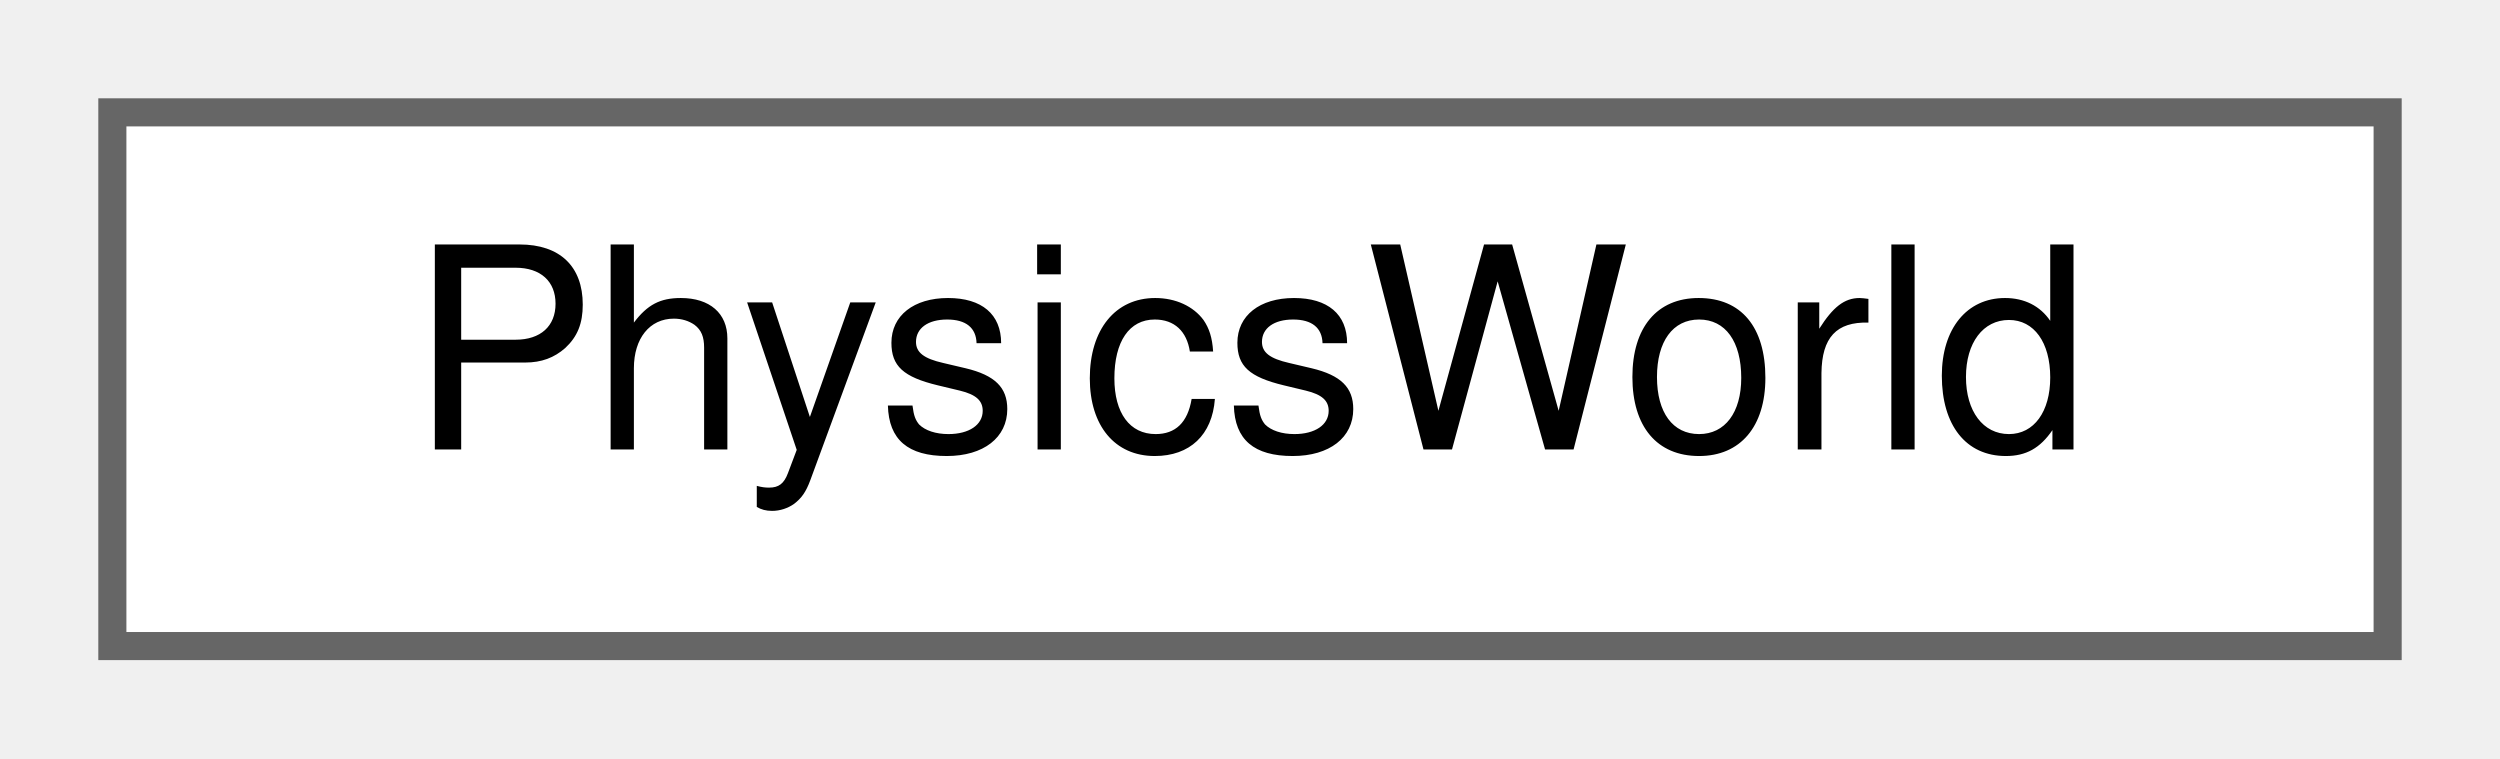
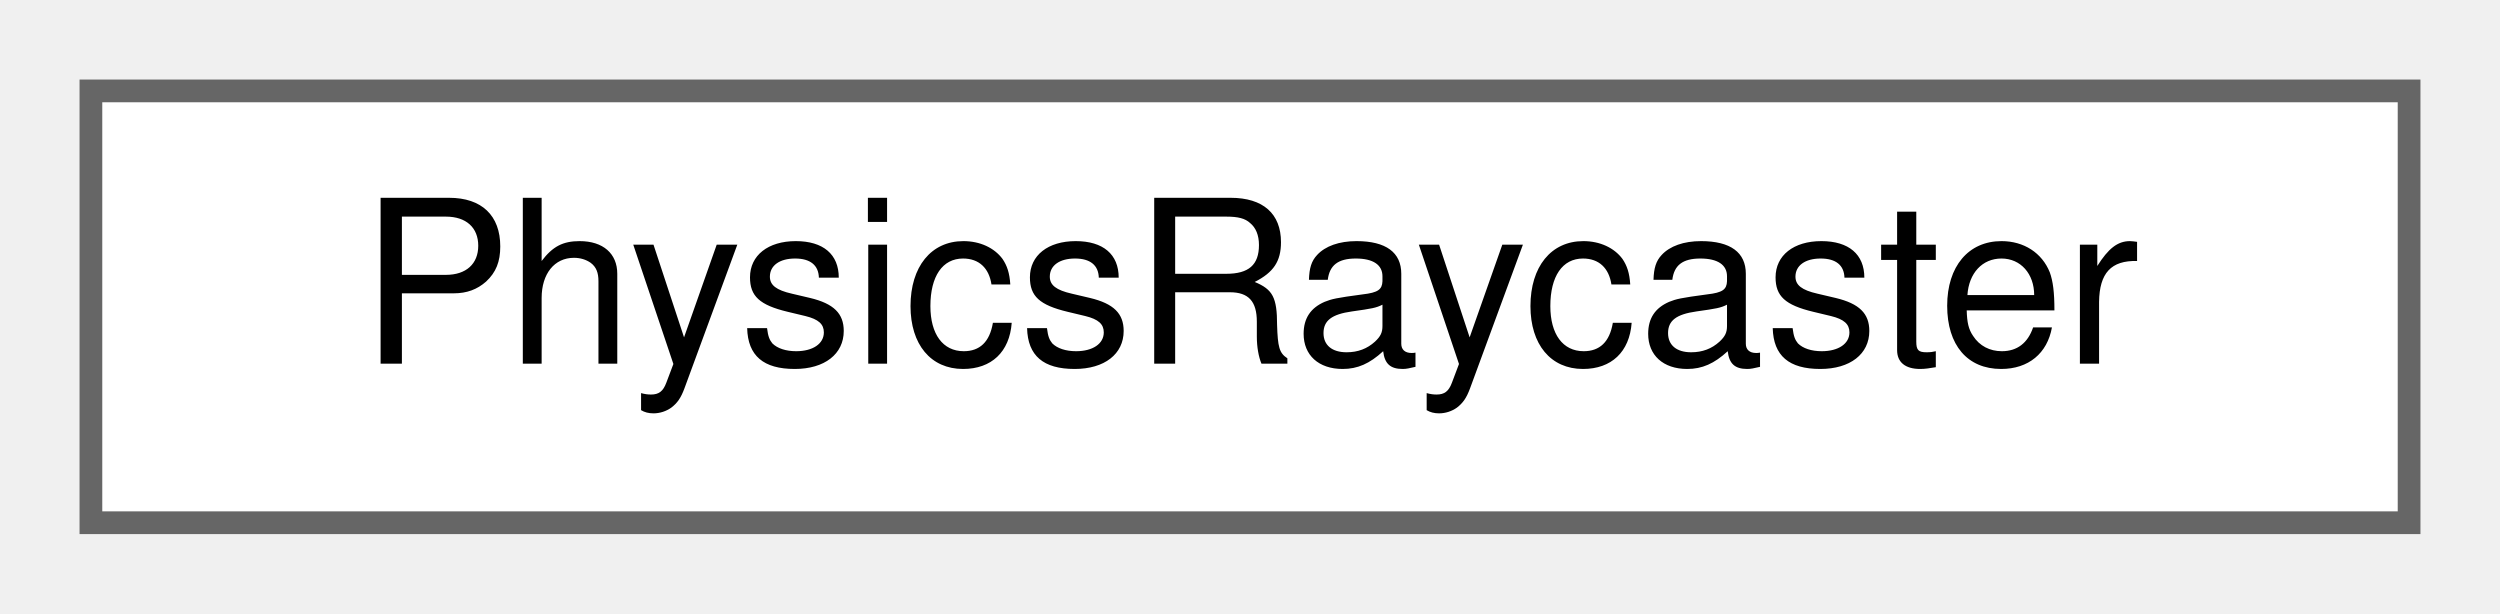
- <svg xmlns="http://www.w3.org/2000/svg" xmlns:xlink="http://www.w3.org/1999/xlink" width="89pt" height="27pt" viewBox="0.00 0.00 89.00 27.00">
+ <svg xmlns="http://www.w3.org/2000/svg" xmlns:xlink="http://www.w3.org/1999/xlink" width="110pt" height="27pt" viewBox="0.00 0.00 110.00 27.00">
  <g id="graph0" class="graph" transform="scale(1 1) rotate(0) translate(4 23)">
    <g id="Node000000" class="node">
      <g id="a_Node000000">
-         <a xlink:href="class_physics_world.html" target="_top" xlink:title="Represents the physics world using Box2D.">
-           <polygon fill="white" stroke="#666666" points="81,-19 0,-19 0,0 81,0 81,-19" />
-           <text text-anchor="middle" x="40.5" y="-7" font-family="Helvetica,sans-Serif" font-size="10.00">PhysicsWorld</text>
+         <a xlink:href="class_physics_raycaster.html" target="_top" xlink:title="Class responsible for raycasting in the physics world.">
+           <polygon fill="white" stroke="#666666" points="102,-19 0,-19 0,0 102,0 102,-19" />
+           <text text-anchor="middle" x="51" y="-7" font-family="Helvetica,sans-Serif" font-size="10.00">PhysicsRaycaster</text>
        </a>
      </g>
    </g>
  </g>
</svg>
